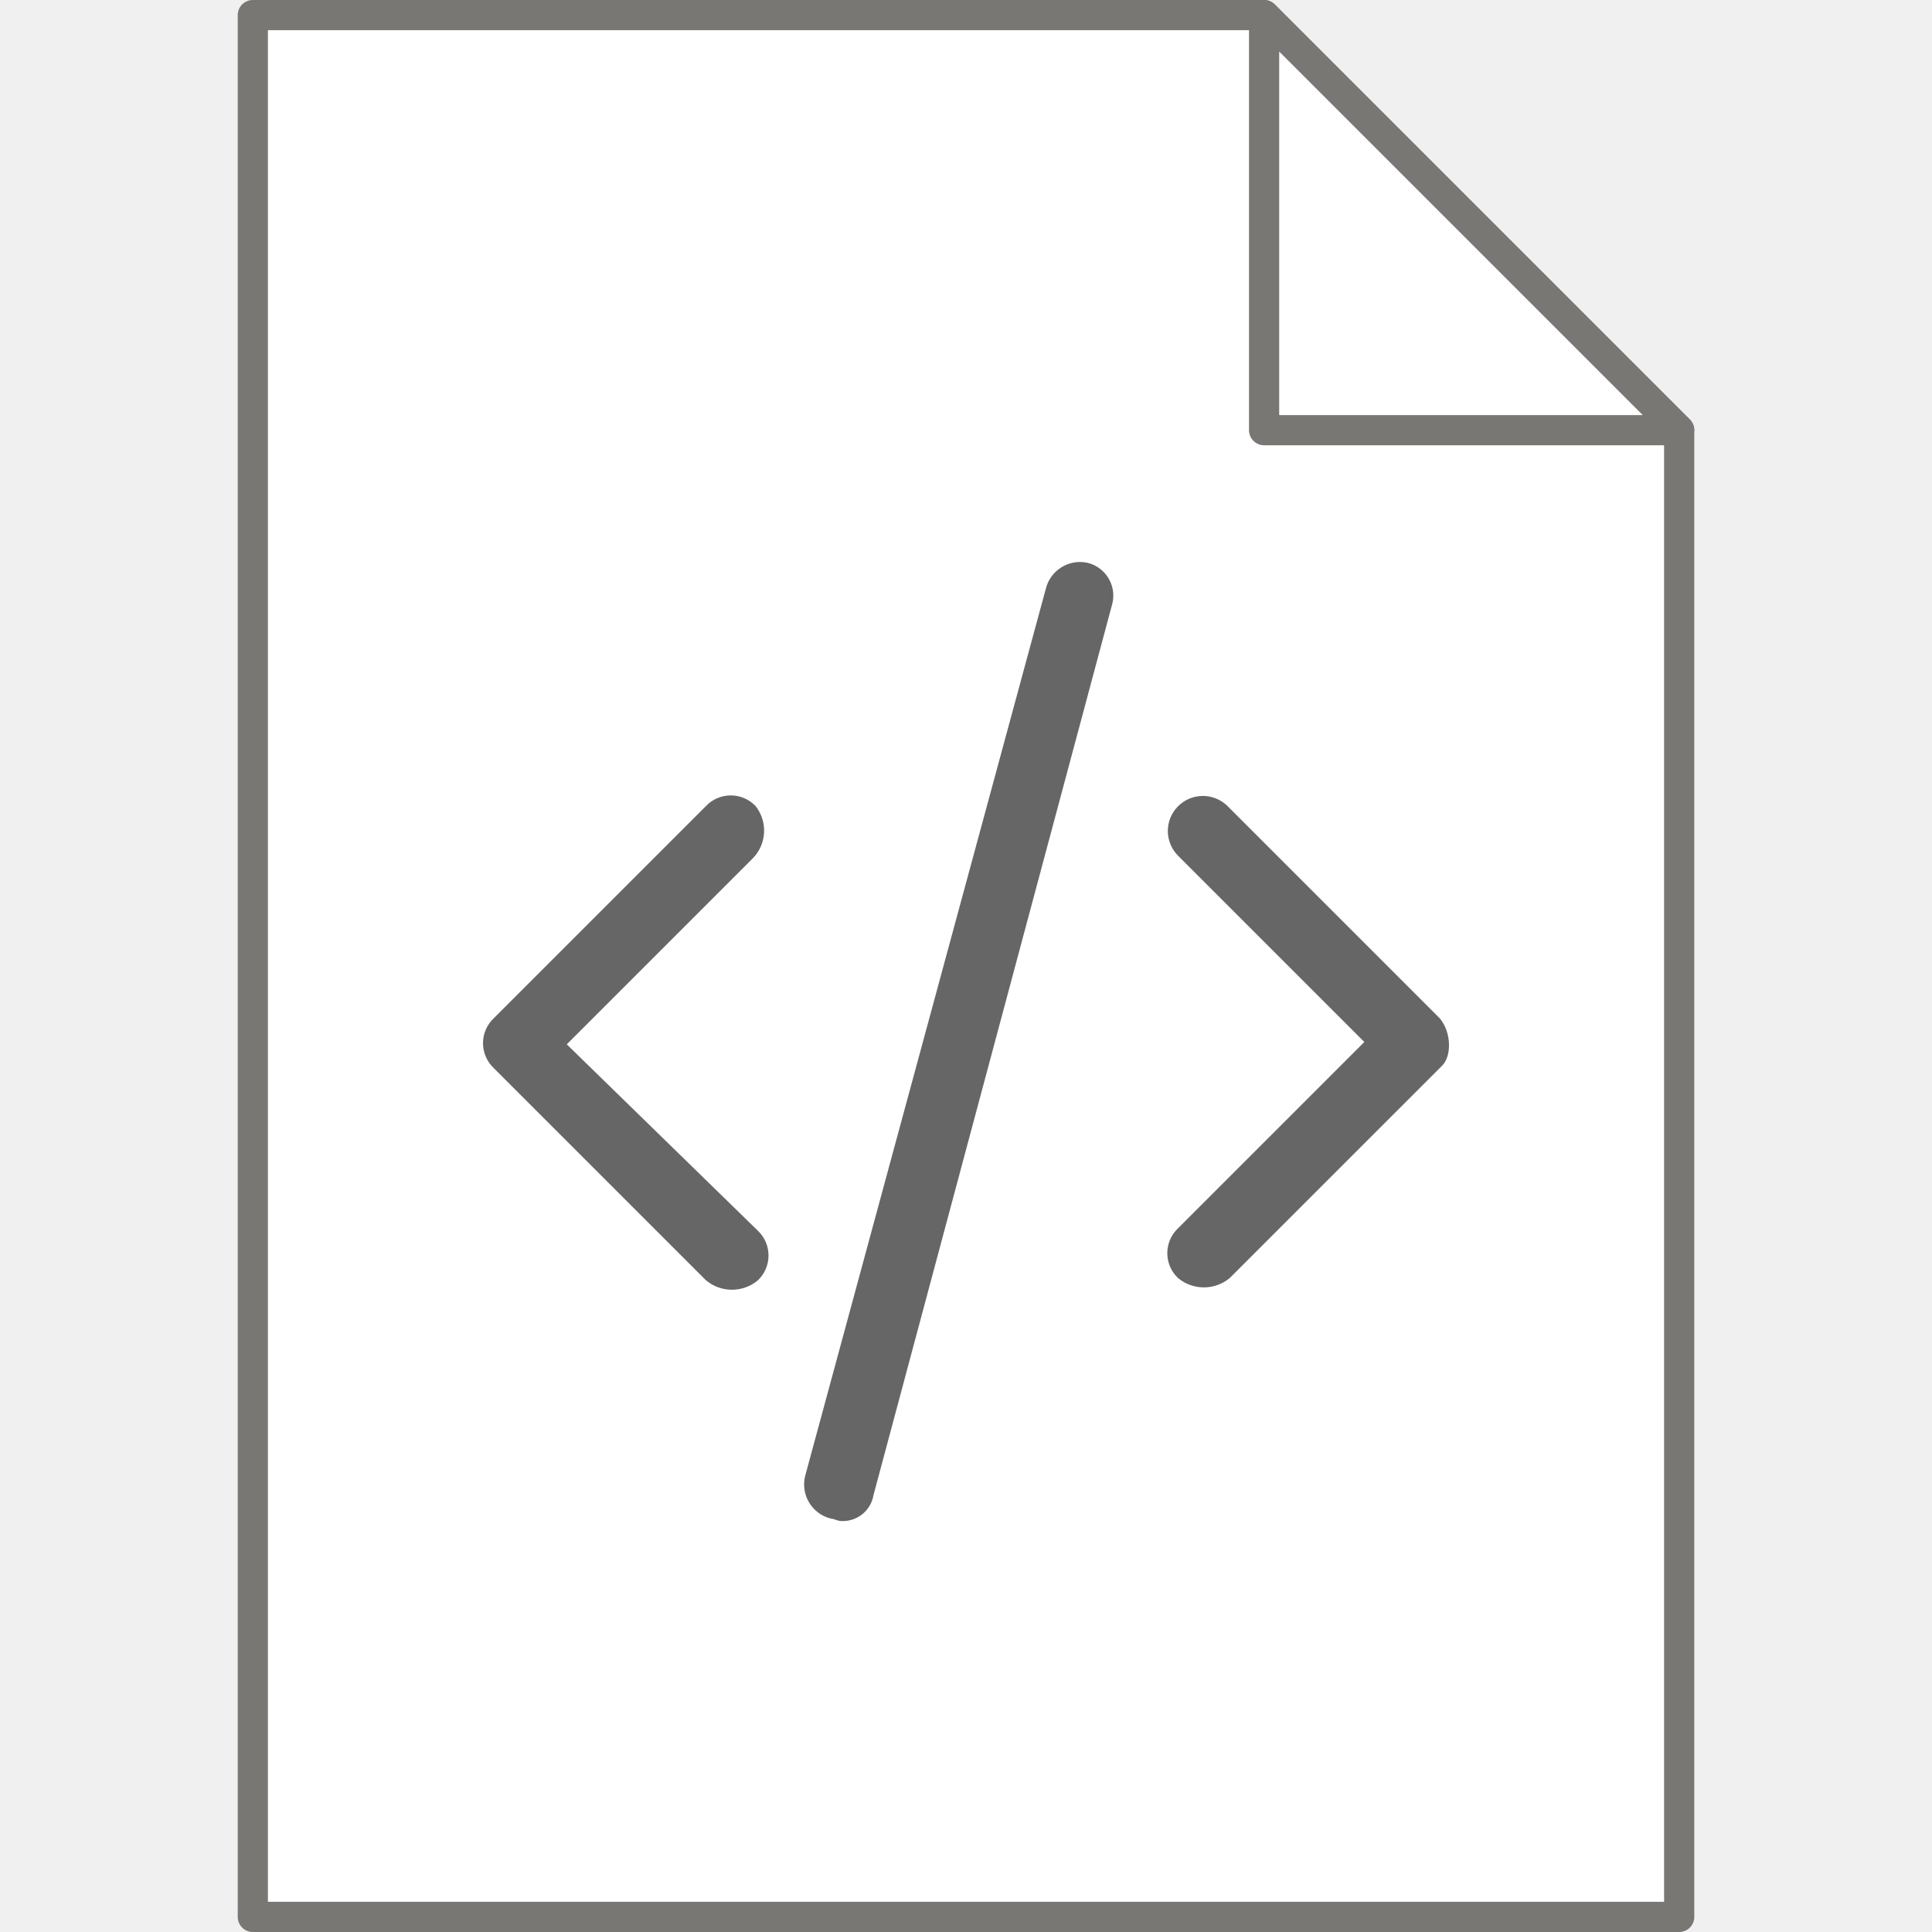
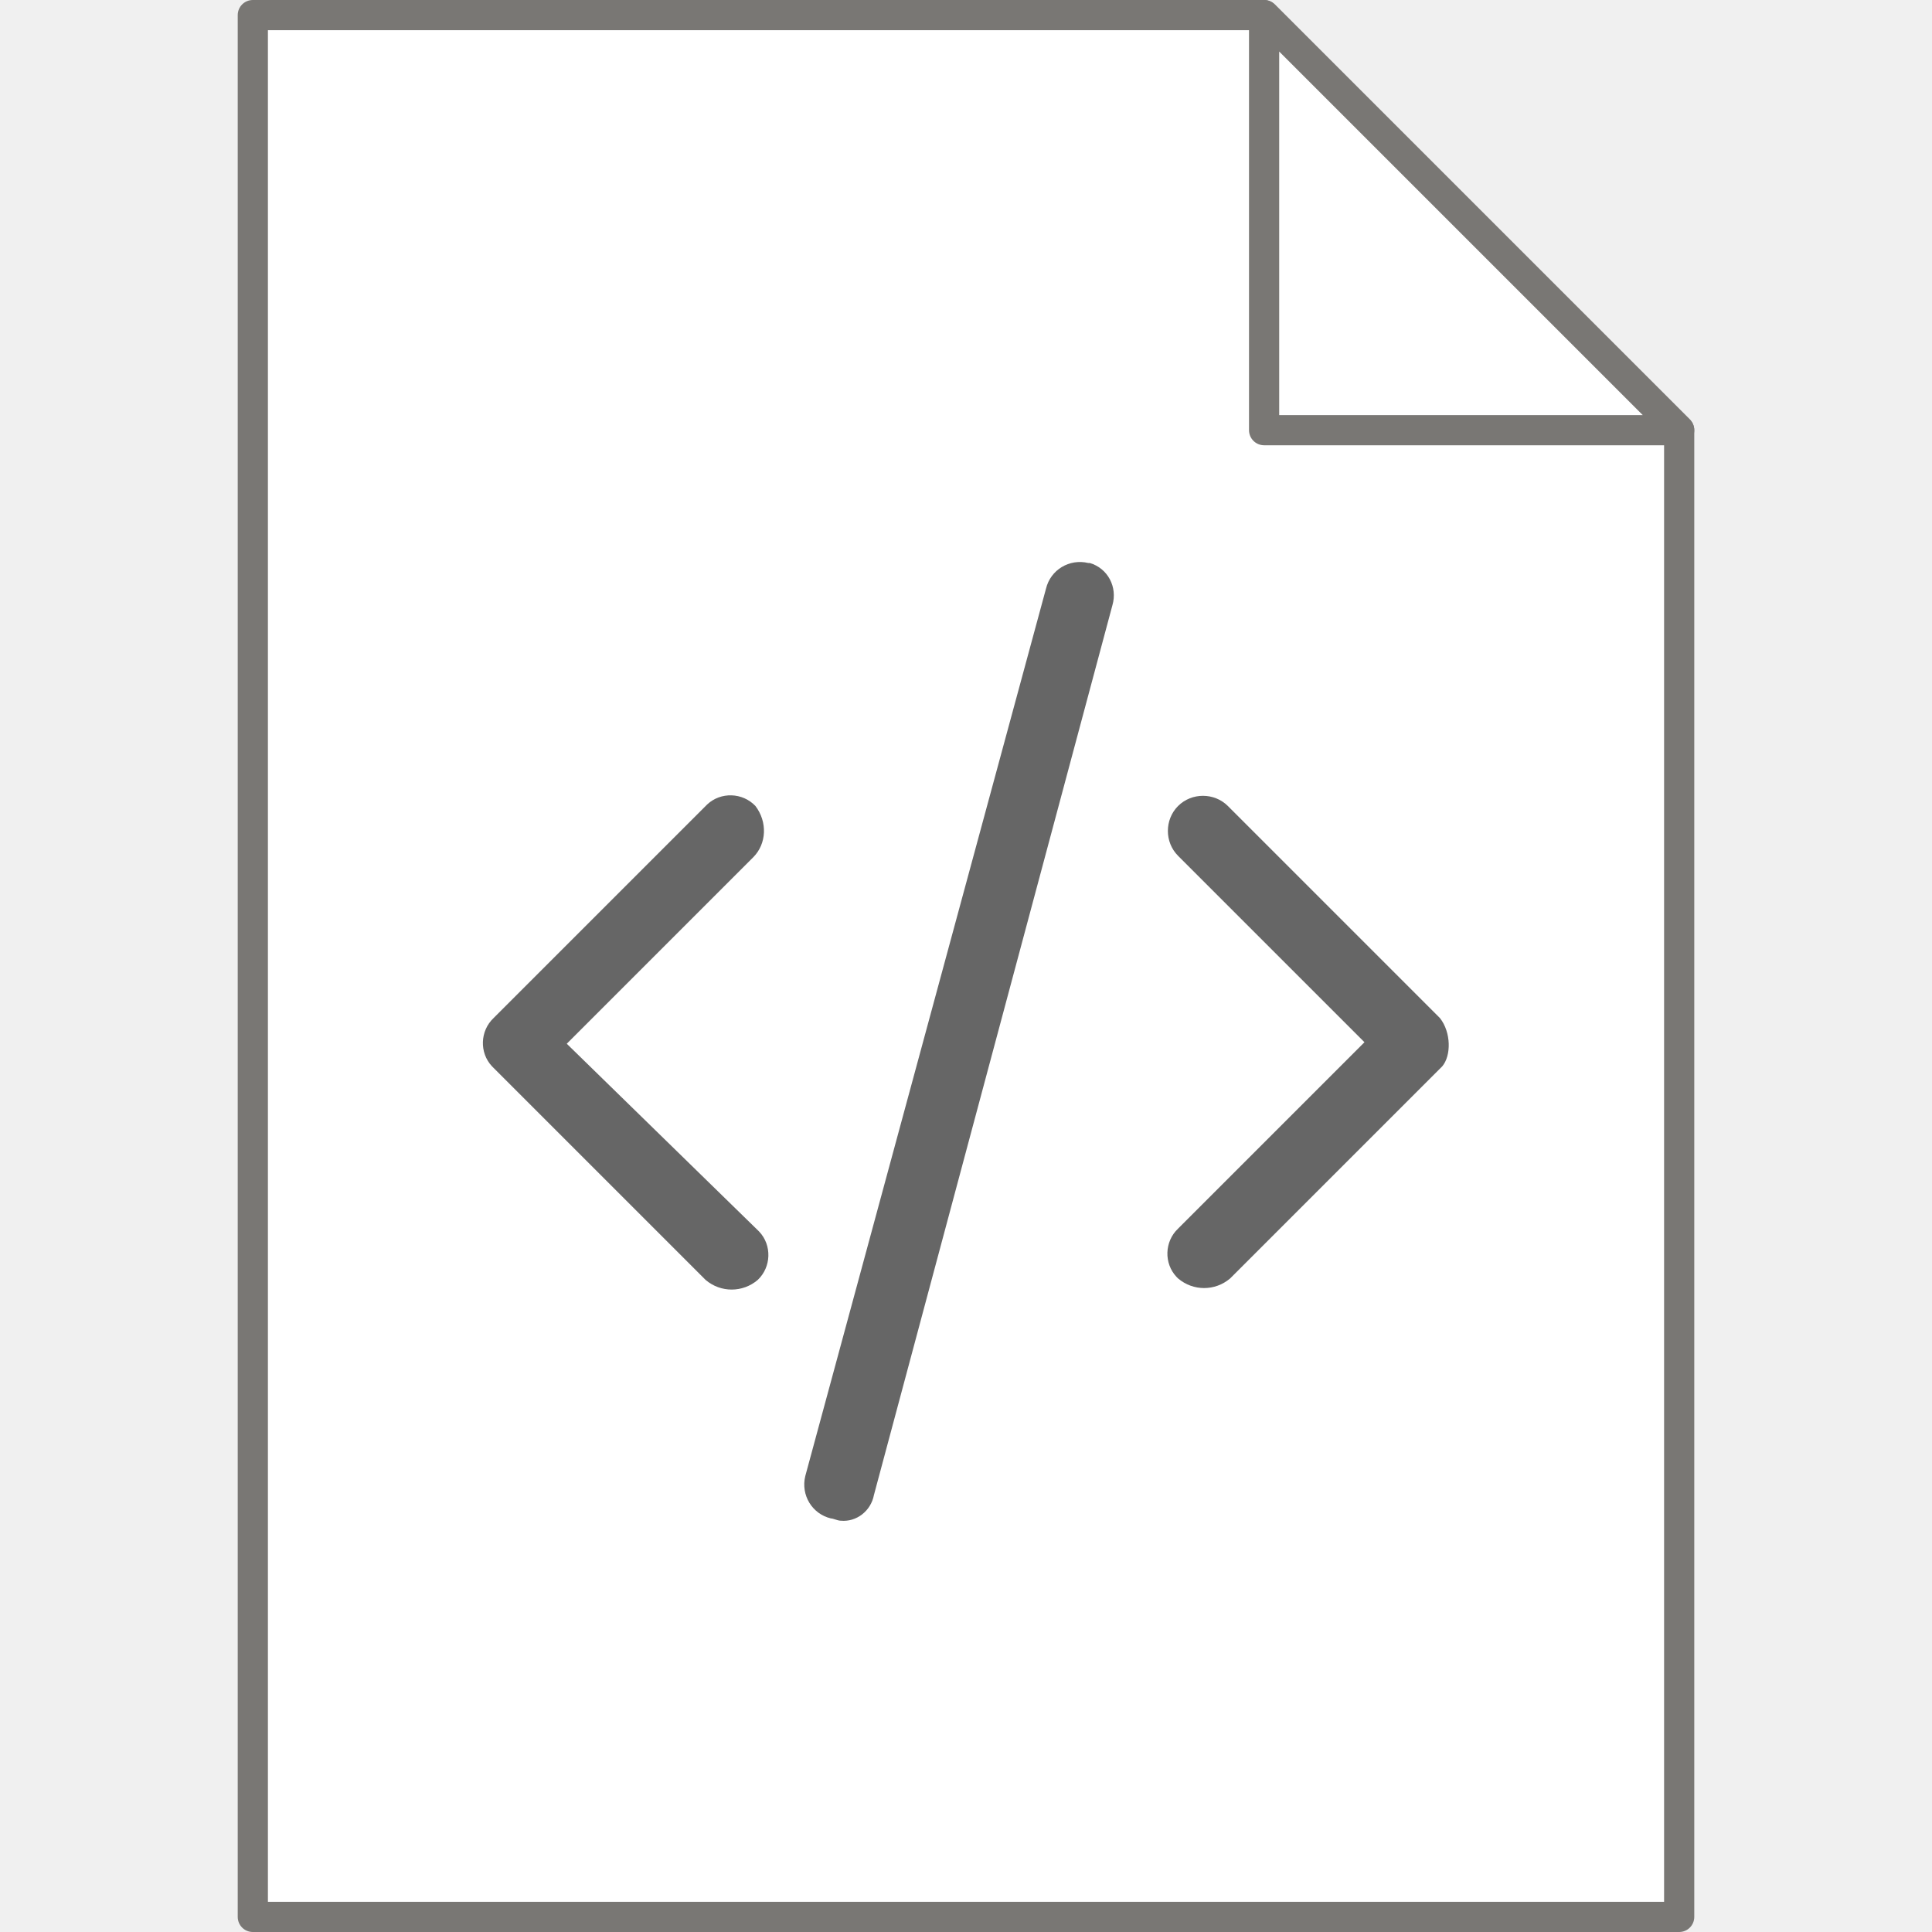
- <svg xmlns="http://www.w3.org/2000/svg" id="code" data-name="code" viewBox="0 0 256 256">
-   <defs>
-     <style>.cls-1{fill:#fff;stroke:#797774;stroke-linejoin:round;stroke-width:4px;}.cls-2{fill:#666;}</style>
-   </defs>
-   <polygon class="cls-1" points="222.5 254 33.5 254 33.5 2 167.5 2 222.5 57 222.5 254" />
-   <polygon class="cls-1" points="222.5 57 167.5 57 167.5 2 222.5 57" />
-   <path class="cls-2" d="M100.113,106.802a4.534,4.534,0,0,0-6.566,0l-28.14,28.14a4.534,4.534,0,0,0,0,6.566l28.14,28.139a5.354,5.354,0,0,0,6.879,0,4.534,4.534,0,0,0,0-6.566l-25.326-24.7L99.8,113.681a5.244,5.244,0,0,0,.313-6.879Zm90.673,28.14-28.14-28.14a4.643,4.643,0,0,0-6.566,6.566l24.701,24.701-24.701,24.7a4.534,4.534,0,0,0,0,6.566,5.354,5.354,0,0,0,6.879,0l28.14-28.139c1.25-1.251,1.25-4.377-.313-6.253ZM144.199,74.598a4.66,4.66,0,0,0-5.629,3.439L106.679,195.599a4.66,4.66,0,0,0,3.439,5.628c.313,0,.938.313,1.25.313a4.126,4.126,0,0,0,4.377-3.439L147.325,80.226a4.474,4.474,0,0,0-3.127-5.628Zm0,0" />
+ <svg xmlns="http://www.w3.org/2000/svg" viewBox="0 0 256 256">
+   <style type="text/css">
+ 	.st0{fill:#FFFFFF;stroke:#797774;stroke-width:4;stroke-linejoin:round;}
+ 	.st1{fill:#666666;}
+ </style>
+   <polygon class="st0" points="222.5,254 33.5,254 33.5,2 167.5,2 222.5,57 " />
+   <polygon class="st0" points="222.5,57 167.5,57 167.5,2 " />
+   <path class="st1" d="M100.1,106.8c-1.7-1.8-4.6-1.9-6.4-0.2c-0.1,0.1-0.1,0.1-0.2,0.2l-28.1,28.1c-1.8,1.7-1.9,4.6-0.2,6.4  c0.1,0.1,0.1,0.1,0.2,0.2l28.1,28.1c2,1.7,4.9,1.7,6.9,0c1.8-1.7,1.9-4.6,0.2-6.4c-0.1-0.1-0.1-0.1-0.2-0.2l-25.3-24.7l24.7-24.7  C101.6,111.8,101.7,108.9,100.1,106.8L100.1,106.8z" />
+   <path class="st1" d="M144.2,74.6c-2.5-0.6-5,0.9-5.6,3.4c0,0,0,0,0,0l-31.9,117.6c-0.6,2.5,0.9,5,3.4,5.6c0,0,0,0,0,0  c0.3,0,0.9,0.3,1.3,0.3c2.1,0.2,4-1.3,4.4-3.4l31.6-117.9c0.7-2.4-0.6-4.9-3-5.6C144.3,74.6,144.2,74.6,144.2,74.6z" />
+   <path class="st1" d="M190.8,134.9l-28.1-28.1c-1.8-1.8-4.8-1.8-6.6,0c-1.8,1.8-1.8,4.8,0,6.6l24.7,24.7l-24.7,24.7  c-1.8,1.7-1.9,4.6-0.2,6.4c0.1,0.1,0.1,0.1,0.2,0.2c2,1.7,4.9,1.7,6.9,0l28.1-28.1C192.3,139.9,192.3,136.8,190.8,134.9L190.8,134.9  z" />
</svg>
